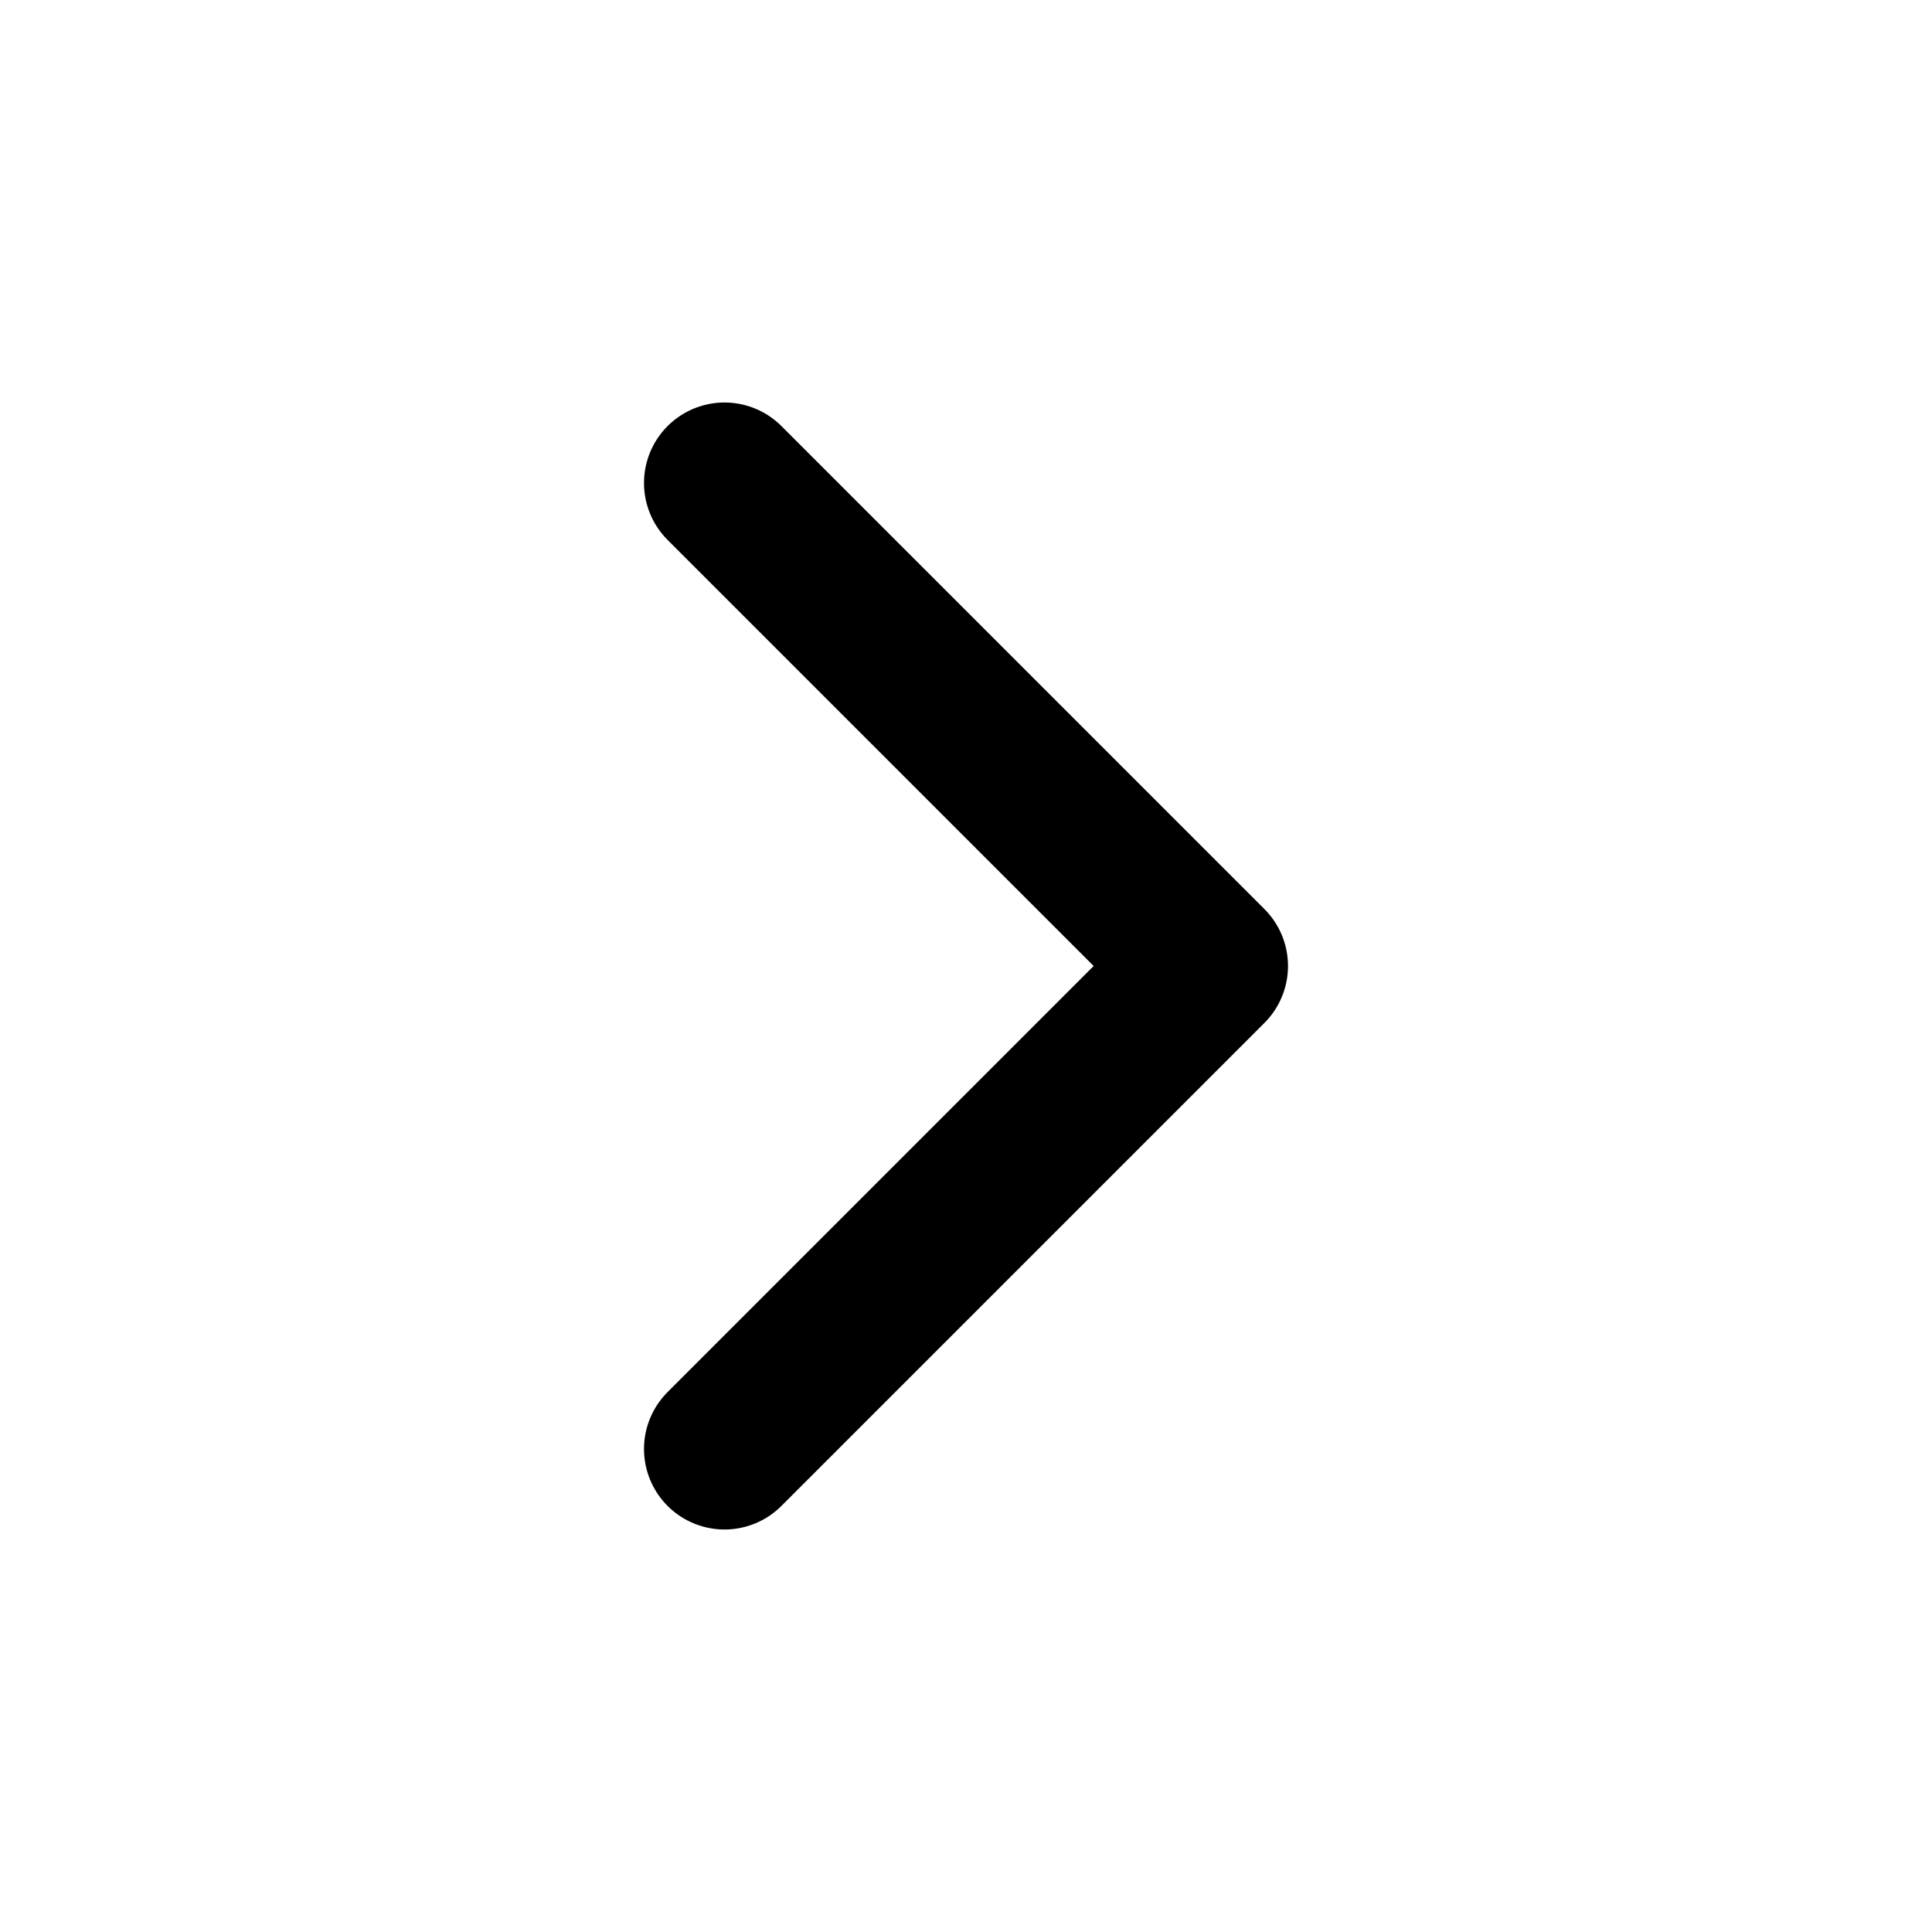
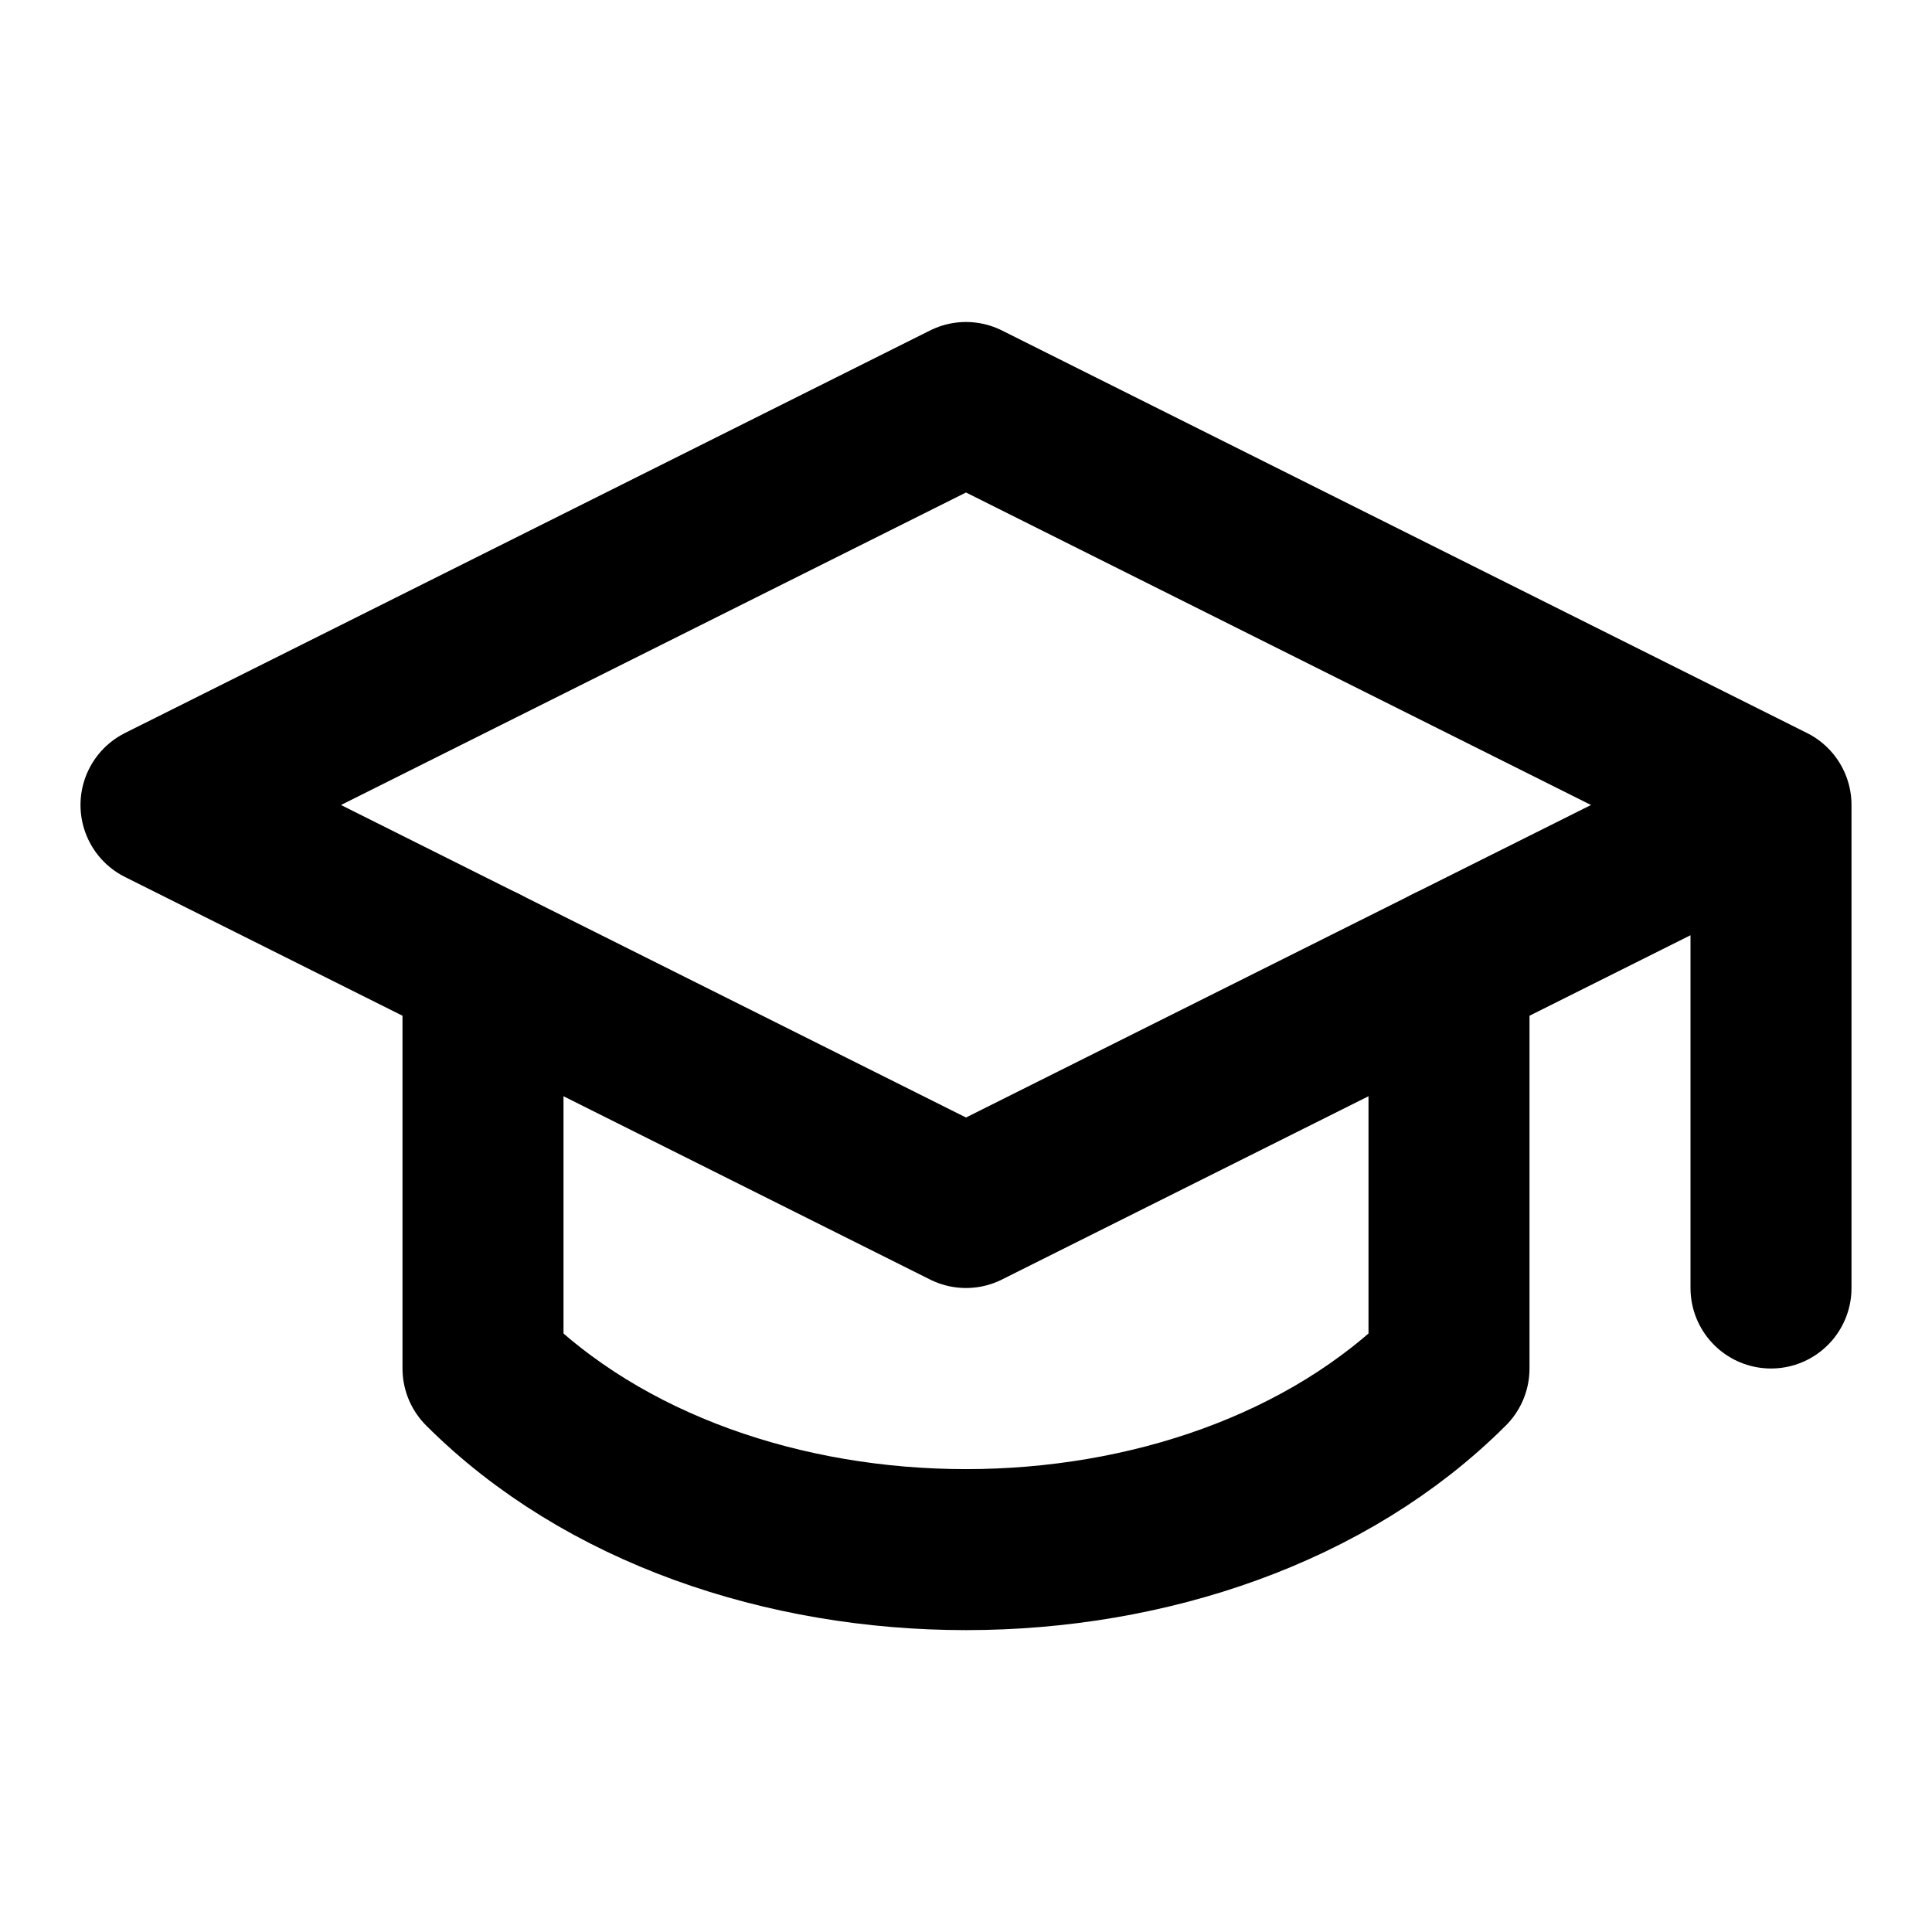
<svg xmlns="http://www.w3.org/2000/svg" viewBox="0 0 24 24" fill="none" stroke="currentColor" stroke-width="2" stroke-linecap="round" stroke-linejoin="round">
-   <polyline points="9 18 15 12 9 6" />
+   <path d="M22 10v6M2 10l10-5 10 5-10 5z" />
+   <path d="M6 12v5c3 3 9 3 12 0v-5" />
</svg>
